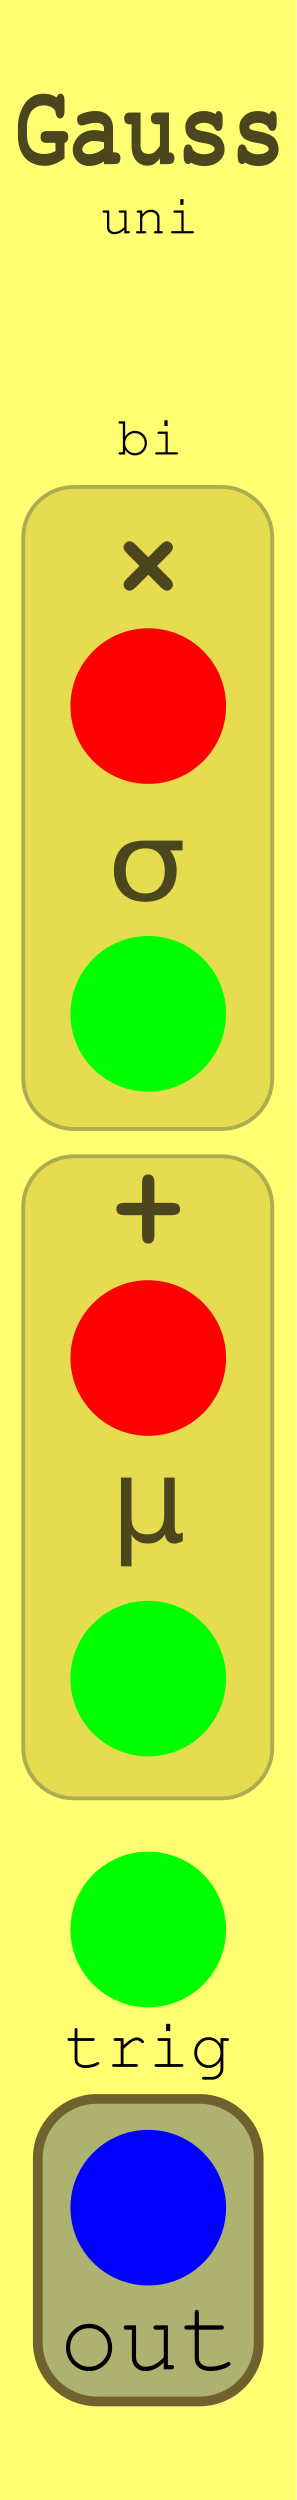
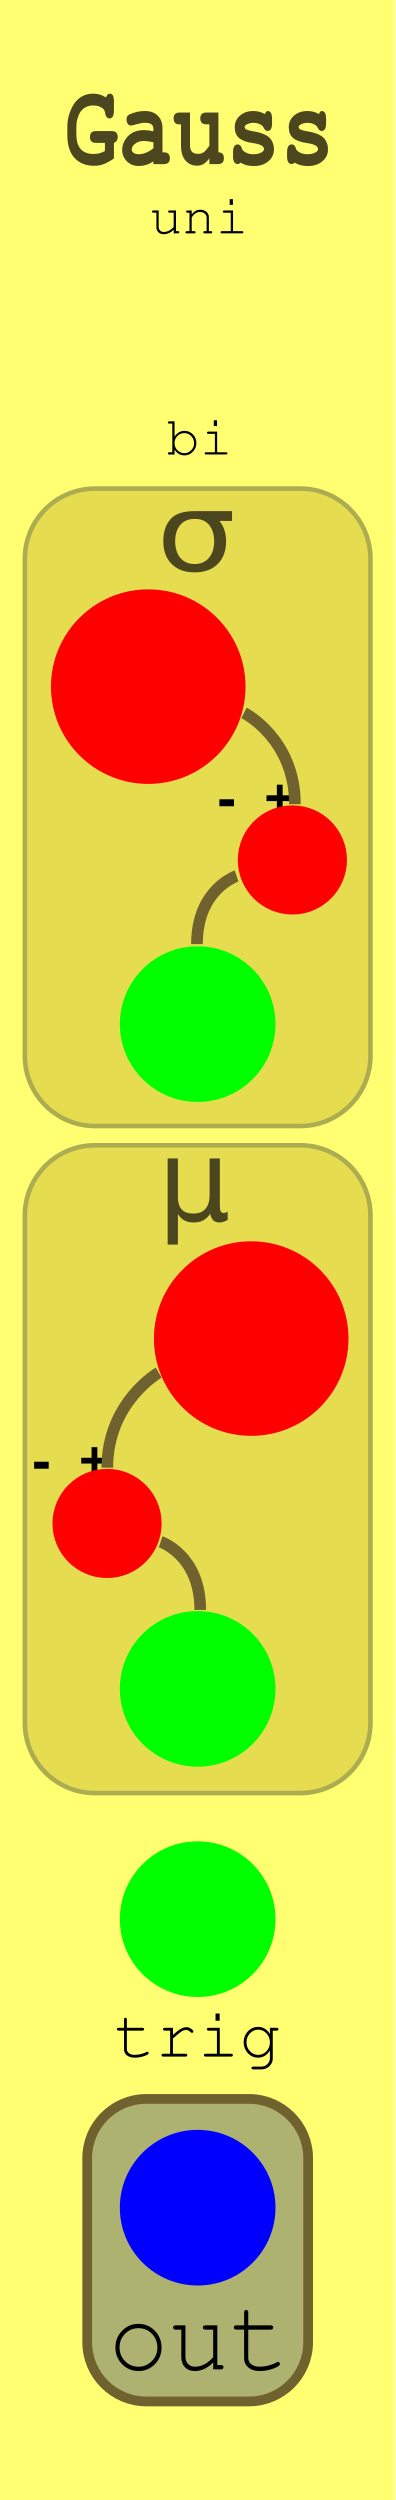
- <svg xmlns="http://www.w3.org/2000/svg" xmlns:ns1="http://www.openswatchbook.org/uri/2009/osb" width="15.24mm" height="128.5mm" viewBox="0 0 15.24 128.5" version="1.1" id="svg8" style="enable-background:new" enable-background="new">
+ <svg xmlns="http://www.w3.org/2000/svg" xmlns:ns1="http://www.openswatchbook.org/uri/2009/osb" width="20.32mm" height="128.5mm" viewBox="0 0 20.32 128.5" version="1.1" id="svg8" style="enable-background:new">
  <defs id="defs2">
    <linearGradient id="linearGradient868" ns1:paint="solid">
      <stop style="stop-color:#acac50;stop-opacity:1;" offset="0" id="stop866" />
    </linearGradient>
    <linearGradient id="linearGradient4553" ns1:paint="solid">
      <stop style="stop-color:#000000;stop-opacity:1;" offset="0" id="stop4551" />
    </linearGradient>
  </defs>
  <g id="layer1" transform="translate(0,-168.5)" style="display:inline">
-     <rect style="display:inline;opacity:1;vector-effect:none;fill:#ffff71;fill-opacity:1;fill-rule:evenodd;stroke:none;stroke-width:0.071;stroke-linecap:butt;stroke-linejoin:miter;stroke-miterlimit:4;stroke-dasharray:none;stroke-dashoffset:0;stroke-opacity:1;paint-order:normal" id="rect420" width="15.24" height="128.5" x="0" y="168.5" />
-     <rect style="opacity:1;fill:#e6dc50;fill-opacity:1;stroke:#acac50;stroke-width:0.2;stroke-linejoin:round;stroke-miterlimit:4;stroke-dasharray:none;stroke-dashoffset:0;stroke-opacity:1" id="rect895" width="12.8" height="33" x="1.194" y="193.529" rx="2.6" />
-     <g aria-label="trig" style="font-style:normal;font-variant:normal;font-weight:normal;font-stretch:normal;font-size:6.35px;line-height:1.25;font-family:'Tlwg Mono';-inkscape-font-specification:'Tlwg Mono';letter-spacing:0px;word-spacing:0px;fill:#000000;fill-opacity:1;stroke:none;stroke-width:0.265" id="text56" transform="matrix(0.5640272,0,0,0.5583181,-1.268302,131.9725)">
+     <rect style="display:inline;opacity:1;vector-effect:none;fill:#ffff71;fill-opacity:1;fill-rule:evenodd;stroke:none;stroke-width:0.082;stroke-linecap:butt;stroke-linejoin:miter;stroke-miterlimit:4;stroke-dasharray:none;stroke-dashoffset:0;stroke-opacity:1;paint-order:normal" id="rect420" width="20.32" height="128.5" x="0" y="168.5" />
+     <rect style="opacity:1;fill:#e6dc50;fill-opacity:1;stroke:#acac50;stroke-width:0.235;stroke-linejoin:round;stroke-miterlimit:4;stroke-dasharray:none;stroke-dashoffset:0;stroke-opacity:1" id="rect895" width="17.765" height="32.765" x="1.277" y="193.613" rx="3.609" />
+     <rect style="display:inline;opacity:1;fill:#e6dc50;fill-opacity:1;stroke:#acac50;stroke-width:0.237;stroke-linejoin:round;stroke-miterlimit:4;stroke-dasharray:none;stroke-dashoffset:0;stroke-opacity:1;enable-background:new" id="rect895-7" width="17.763" height="33.298" x="1.278" y="227.367" rx="3.608" />
+     <rect style="opacity:1;fill:#adb271;fill-opacity:1;stroke:#6f622e;stroke-width:0.5;stroke-linejoin:round;stroke-miterlimit:4;stroke-dasharray:none;stroke-dashoffset:0;stroke-opacity:1" id="rect4549" width="11.356" height="15.55" x="4.482" y="276.384" rx="3.042" />
+   </g>
+   <g id="layer3" style="display:inline">
+     <g aria-label="σ" style="font-style:normal;font-variant:normal;font-weight:normal;font-stretch:normal;font-size:10.583px;line-height:1.25;font-family:'Tlwg Typewriter';-inkscape-font-specification:'Tlwg Typewriter';letter-spacing:0px;word-spacing:0px;display:inline;fill:#4b461e;fill-opacity:1;stroke:none;stroke-width:0.265;enable-background:new" id="text60" transform="matrix(0.6075945,0,0,0.5301708,0.8622856,-94.45479)">
+       <path d="m 15.052,228.467 q -0.785,0 -1.209,0.568 -0.444,0.594 -0.444,1.576 0,1.039 0.439,1.638 0.444,0.594 1.214,0.594 0.76,0 1.204,-0.599 0.444,-0.599 0.444,-1.633 0,-0.946 -0.444,-1.576 -0.408,-0.568 -1.204,-0.568 z m 0,-0.754 h 3.157 v 0.951 h -1.065 q 0.563,0.806 0.563,1.948 0,1.421 -0.708,2.227 -0.708,0.811 -1.948,0.811 -1.245,0 -1.948,-0.811 -0.708,-0.806 -0.708,-2.227 0,-1.431 0.708,-2.232 0.584,-0.667 1.948,-0.667 z" style="font-style:normal;font-variant:normal;font-weight:normal;font-stretch:normal;font-family:'Tlwg Mono';-inkscape-font-specification:'Tlwg Mono';fill:#4b461e;fill-opacity:1;stroke-width:0.265" id="path3796" />
+     </g>
+     <text xml:space="preserve" style="font-style:normal;font-variant:normal;font-weight:normal;font-stretch:normal;font-size:2.822px;line-height:1.25;font-family:'Tlwg Mono';-inkscape-font-specification:'Tlwg Mono';letter-spacing:0px;word-spacing:0px;display:inline;opacity:1;fill:#000000;fill-opacity:1;stroke:none;stroke-width:0.265;enable-background:new" x="15.028" y="42.022" id="text879">
+       <tspan id="tspan877" x="15.028" y="42.022" style="font-style:normal;font-variant:normal;font-weight:bold;font-stretch:normal;font-size:2.822px;font-family:'Tlwg Mono';-inkscape-font-specification:'Tlwg Mono Bold';text-align:center;text-anchor:middle;stroke-width:0.265">-  +</tspan>
+     </text>
+     <g aria-label="μ" style="font-style:normal;font-variant:normal;font-weight:normal;font-stretch:normal;font-size:10.583px;line-height:1.25;font-family:'Tlwg Typewriter';-inkscape-font-specification:'Tlwg Typewriter';letter-spacing:0px;word-spacing:0px;display:inline;fill:#4b461e;fill-opacity:1;stroke:none;stroke-width:0.265;enable-background:new" id="text60-2" transform="matrix(0.5532875,0,0,0.5541172,1.651592,-51.22562)">
+       <path d="m 12.59,207.893 v -7.989 h 0.951 v 3.597 q 0,0.749 0.357,1.132 0.357,0.382 1.054,0.382 0.765,0 1.147,-0.434 0.388,-0.434 0.388,-1.302 v -3.374 h 0.951 v 4.455 q 0,0.31 0.088,0.46 0.093,0.145 0.284,0.145 0.047,0 0.129,-0.026 0.083,-0.031 0.227,-0.093 v 0.765 q -0.212,0.119 -0.403,0.176 -0.186,0.057 -0.367,0.057 -0.357,0 -0.568,-0.202 -0.212,-0.202 -0.289,-0.615 -0.258,0.408 -0.636,0.615 -0.372,0.202 -0.878,0.202 -0.527,0 -0.899,-0.202 -0.367,-0.202 -0.584,-0.605 v 2.858 z" style="font-style:normal;font-variant:normal;font-weight:normal;font-stretch:normal;font-family:'Tlwg Mono';-inkscape-font-specification:'Tlwg Mono';fill:#4b461e;fill-opacity:1;stroke-width:0.265" id="path3790" />
+     </g>
+     <text xml:space="preserve" style="font-style:normal;font-variant:normal;font-weight:normal;font-stretch:normal;font-size:2.822px;line-height:1.25;font-family:'Tlwg Mono';-inkscape-font-specification:'Tlwg Mono';letter-spacing:0px;word-spacing:0px;display:inline;opacity:1;fill:#000000;fill-opacity:1;stroke:none;stroke-width:0.265;enable-background:new" x="5.503" y="76.072" id="text879-6">
+       <tspan id="tspan877-7" x="5.503" y="76.072" style="font-style:normal;font-variant:normal;font-weight:bold;font-stretch:normal;font-size:2.822px;font-family:'Tlwg Mono';-inkscape-font-specification:'Tlwg Mono Bold';text-align:center;text-anchor:middle;stroke-width:0.265">-  +</tspan>
+     </text>
+     <g aria-label="trig" style="font-style:normal;font-variant:normal;font-weight:normal;font-stretch:normal;font-size:6.35px;line-height:1.25;font-family:'Tlwg Mono';-inkscape-font-specification:'Tlwg Mono';letter-spacing:0px;word-spacing:0px;display:inline;fill:#000000;fill-opacity:1;stroke:none;stroke-width:0.265;enable-background:new" id="text56" transform="matrix(0.5640272,0,0,0.5583181,1.271698,-37.05662)">
      <path d="m 9.308,253.058 h 1.397 q 0.171,0 0.171,0.127 0,0.133 -0.171,0.133 H 9.308 v 1.695 q 0,0.241 0.191,0.387 0.191,0.146 0.521,0.146 0.267,0 0.565,-0.07 0.305,-0.076 0.489,-0.184 0.064,-0.038 0.102,-0.038 0.044,0 0.083,0.038 0.038,0.038 0.038,0.089 0,0.14 -0.432,0.286 -0.425,0.14 -0.832,0.14 -0.451,0 -0.718,-0.21 -0.267,-0.216 -0.267,-0.572 v -1.708 h -0.47 q -0.178,0 -0.178,-0.133 0,-0.127 0.178,-0.127 h 0.47 v -0.756 q 0,-0.171 0.133,-0.171 0.127,0 0.127,0.171 z" style="font-style:normal;font-variant:normal;font-weight:normal;font-stretch:normal;font-size:6.35px;font-family:'Tlwg Mono';-inkscape-font-specification:'Tlwg Mono';stroke-width:0.265" id="path3805" />
      <path d="m 13.509,253.058 v 0.648 q 0.438,-0.4 0.711,-0.552 0.273,-0.159 0.514,-0.159 0.254,0 0.489,0.197 0.146,0.121 0.146,0.197 0,0.057 -0.038,0.095 -0.038,0.038 -0.095,0.038 -0.051,0 -0.102,-0.051 -0.222,-0.216 -0.419,-0.216 -0.216,0 -0.451,0.152 -0.229,0.152 -0.756,0.635 v 1.403 h 1.137 q 0.171,0 0.171,0.133 0,0.127 -0.171,0.127 h -2.007 q -0.171,0 -0.171,-0.133 0,-0.127 0.171,-0.127 h 0.61 v -2.127 h -0.476 q -0.171,0 -0.171,-0.133 0,-0.127 0.171,-0.127 z" style="font-style:normal;font-variant:normal;font-weight:normal;font-stretch:normal;font-size:6.35px;font-family:'Tlwg Mono';-inkscape-font-specification:'Tlwg Mono';stroke-width:0.265" id="path3807" />
      <path d="m 17.774,253.058 v 2.388 h 1.016 q 0.178,0 0.178,0.127 0,0.133 -0.178,0.133 h -2.292 q -0.171,0 -0.171,-0.133 0,-0.127 0.171,-0.127 h 1.016 v -2.127 h -0.749 q -0.171,0 -0.171,-0.133 0,-0.127 0.171,-0.127 z m -0.013,-1.314 v 0.66 h -0.375 v -0.66 z" style="font-style:normal;font-variant:normal;font-weight:normal;font-stretch:normal;font-size:6.35px;font-family:'Tlwg Mono';-inkscape-font-specification:'Tlwg Mono';stroke-width:0.265" id="path3809" />
      <path d="m 22.343,253.623 v -0.565 h 0.603 q 0.171,0 0.171,0.127 0,0.133 -0.171,0.133 h -0.343 v 2.565 q 0,0.406 -0.305,0.705 -0.305,0.298 -0.743,0.298 h -0.724 q -0.171,0 -0.171,-0.133 0,-0.127 0.171,-0.127 h 0.737 q 0.324,0 0.546,-0.229 0.229,-0.229 0.229,-0.552 v -0.692 q -0.419,0.654 -1.086,0.654 -0.54,0 -0.927,-0.419 -0.381,-0.419 -0.381,-1.003 0,-0.584 0.381,-0.997 0.387,-0.419 0.927,-0.419 0.673,0 1.086,0.654 z m -1.067,-0.394 q -0.445,0 -0.756,0.343 -0.311,0.337 -0.311,0.813 0,0.483 0.311,0.826 0.311,0.337 0.756,0.337 0.445,0 0.756,-0.337 0.311,-0.343 0.311,-0.813 0,-0.489 -0.311,-0.826 -0.305,-0.343 -0.756,-0.343 z" style="font-style:normal;font-variant:normal;font-weight:normal;font-stretch:normal;font-size:6.35px;font-family:'Tlwg Mono';-inkscape-font-specification:'Tlwg Mono';stroke-width:0.265" id="path3811" />
    </g>
-     <rect style="display:inline;opacity:1;fill:#e6dc50;fill-opacity:1;stroke:#acac50;stroke-width:0.2;stroke-linejoin:round;stroke-miterlimit:4;stroke-dasharray:none;stroke-dashoffset:0;stroke-opacity:1;enable-background:new" id="rect895-7" width="12.8" height="33" x="1.194" y="227.934" rx="2.6" />
-     <g aria-label="μ" style="font-style:normal;font-variant:normal;font-weight:normal;font-stretch:normal;font-size:10.583px;line-height:1.25;font-family:'Tlwg Typewriter';-inkscape-font-specification:'Tlwg Typewriter';letter-spacing:0px;word-spacing:0px;display:inline;fill:#4b461e;fill-opacity:1;stroke:none;stroke-width:0.265" id="text60-2" transform="matrix(0.5699892,0,0,0.570844,-0.9582726,130.3349)">
-       <path d="m 12.59,207.893 v -7.989 h 0.951 v 3.597 q 0,0.749 0.357,1.132 0.357,0.382 1.054,0.382 0.765,0 1.147,-0.434 0.388,-0.434 0.388,-1.302 v -3.374 h 0.951 v 4.455 q 0,0.31 0.088,0.46 0.093,0.145 0.284,0.145 0.047,0 0.129,-0.026 0.083,-0.031 0.227,-0.093 v 0.765 q -0.212,0.119 -0.403,0.176 -0.186,0.057 -0.367,0.057 -0.357,0 -0.568,-0.202 -0.212,-0.202 -0.289,-0.615 -0.258,0.408 -0.636,0.615 -0.372,0.202 -0.878,0.202 -0.527,0 -0.899,-0.202 -0.367,-0.202 -0.584,-0.605 v 2.858 z" style="font-style:normal;font-variant:normal;font-weight:normal;font-stretch:normal;font-family:'Tlwg Mono';-inkscape-font-specification:'Tlwg Mono';fill:#4b461e;fill-opacity:1;stroke-width:0.265" id="path3790" />
+     <g aria-label="out" style="font-style:normal;font-variant:normal;font-weight:normal;font-stretch:normal;font-size:6.35px;line-height:1.25;font-family:'Tlwg Mono';-inkscape-font-specification:'Tlwg Mono';letter-spacing:0px;word-spacing:0px;display:inline;fill:#000000;fill-opacity:1;stroke:none;stroke-width:0.265;enable-background:new" id="text4559" transform="matrix(0.8188264,0,0,0.8546125,-2.325072,-122.6703)">
+       <path d="m 11.532,283.305 q 0.61,0 1.029,0.419 0.419,0.413 0.419,1.016 0,0.584 -0.425,0.997 -0.425,0.406 -1.022,0.406 -0.603,0 -1.029,-0.413 -0.419,-0.413 -0.419,-1.01 0,-0.584 0.419,-0.997 0.425,-0.419 1.029,-0.419 z m 0,0.26 q -0.495,0 -0.845,0.337 -0.343,0.337 -0.343,0.819 0,0.483 0.343,0.826 0.349,0.337 0.845,0.337 0.489,0 0.838,-0.337 0.349,-0.337 0.349,-0.806 0,-0.502 -0.343,-0.838 -0.343,-0.337 -0.845,-0.337 z" style="font-style:normal;font-variant:normal;font-weight:normal;font-stretch:normal;font-size:6.35px;font-family:'Tlwg Mono';-inkscape-font-specification:'Tlwg Mono';stroke-width:0.265" id="path4561" />
+       <path d="m 16.222,286.042 v -0.419 q -0.533,0.521 -1.156,0.521 -0.381,0 -0.616,-0.229 -0.229,-0.229 -0.229,-0.603 v -1.657 h -0.343 q -0.171,0 -0.171,-0.133 0,-0.127 0.171,-0.127 h 0.603 v 1.918 q 0,0.241 0.165,0.406 0.171,0.165 0.413,0.165 0.635,0 1.162,-0.572 v -1.657 h -0.47 q -0.178,0 -0.178,-0.133 0,-0.127 0.178,-0.127 h 0.73 v 2.388 h 0.216 q 0.171,0 0.171,0.127 0,0.133 -0.171,0.133 z" style="font-style:normal;font-variant:normal;font-weight:normal;font-stretch:normal;font-size:6.35px;font-family:'Tlwg Mono';-inkscape-font-specification:'Tlwg Mono';stroke-width:0.265" id="path4563" />
+       <path d="m 18.423,283.394 h 1.397 q 0.171,0 0.171,0.127 0,0.133 -0.171,0.133 h -1.397 v 1.695 q 0,0.241 0.191,0.387 0.191,0.146 0.521,0.146 0.267,0 0.565,-0.07 0.305,-0.076 0.489,-0.184 0.064,-0.038 0.102,-0.038 0.044,0 0.083,0.038 0.038,0.038 0.038,0.089 0,0.14 -0.432,0.286 -0.425,0.14 -0.832,0.14 -0.451,0 -0.718,-0.21 -0.267,-0.216 -0.267,-0.572 v -1.708 h -0.47 q -0.178,0 -0.178,-0.133 0,-0.127 0.178,-0.127 h 0.47 v -0.756 q 0,-0.171 0.133,-0.171 0.127,0 0.127,0.171 z" style="font-style:normal;font-variant:normal;font-weight:normal;font-stretch:normal;font-size:6.35px;font-family:'Tlwg Mono';-inkscape-font-specification:'Tlwg Mono';stroke-width:0.265" id="path4565" />
    </g>
-     <g aria-label="Gauss" style="font-style:normal;font-weight:normal;font-size:10.583px;line-height:1.25;font-family:sans-serif;letter-spacing:0px;word-spacing:0px;fill:#4b461e;fill-opacity:1;stroke:none;stroke-width:0.265" id="text3827" transform="matrix(0.5470804,0,0,0.7167686,-0.7308429,50.14144)">
+     <g aria-label="Gauss" style="font-style:normal;font-weight:normal;font-size:10.583px;line-height:1.25;font-family:sans-serif;letter-spacing:0px;word-spacing:0px;display:inline;fill:#4b461e;fill-opacity:1;stroke:none;stroke-width:0.265;enable-background:new" id="text3827" transform="matrix(0.5470804,0,0,0.7167686,1.809157,-118.3585)">
      <path d="m 5.433,172.69 q -0.44,0 -0.77,0.161 -0.322,0.152 -0.491,0.398 -0.161,0.246 -0.237,0.491 -0.068,0.237 -0.068,0.474 v 0.542 q 0,1.414 1.626,1.414 0.584,0 1.058,-0.212 v -0.584 h -0.847 q -0.559,0 -0.559,-0.423 0,-0.423 0.559,-0.423 h 1.482 q 0.567,0 0.567,0.423 0,0.322 -0.356,0.423 v 1.118 q -0.567,0.296 -0.965,0.406 -0.398,0.119 -0.889,0.119 -1.16,0 -1.846,-0.559 -0.677,-0.567 -0.677,-1.643 v -0.601 q 0,-0.406 0.144,-0.813 0.152,-0.406 0.432,-0.762 0.279,-0.356 0.754,-0.576 0.483,-0.22 1.075,-0.22 0.686,0 1.228,0.271 0.135,-0.271 0.347,-0.271 0.195,0 0.296,0.127 0.102,0.119 0.102,0.432 v 0.66 q 0,0.559 -0.423,0.559 -0.085,0 -0.152,-0.025 -0.068,-0.034 -0.11,-0.068 -0.042,-0.034 -0.076,-0.093 -0.025,-0.068 -0.042,-0.102 -0.008,-0.042 -0.025,-0.093 -0.008,-0.059 -0.008,-0.068 -0.068,-0.22 -0.364,-0.347 -0.296,-0.135 -0.762,-0.135 z" style="font-style:normal;font-variant:normal;font-weight:bold;font-stretch:normal;font-size:8.467px;font-family:'Tlwg Mono';-inkscape-font-specification:'Tlwg Mono Bold';fill:#4b461e;fill-opacity:1;stroke-width:0.265" id="path3871" />
      <path d="m 10.315,173.935 q -0.339,0 -0.787,0.102 -0.44,0.093 -0.533,0.093 -0.178,0 -0.296,-0.119 -0.119,-0.127 -0.119,-0.313 0,-0.271 0.254,-0.356 0.72,-0.254 1.456,-0.254 0.779,0 1.219,0.33 0.449,0.33 0.449,0.923 v 1.71 h 0.135 q 0.559,0 0.559,0.423 0,0.423 -0.559,0.423 h -0.991 v -0.195 q -0.635,0.33 -1.405,0.33 -0.627,0 -1.075,-0.33 -0.449,-0.339 -0.449,-0.813 0,-0.55 0.542,-0.991 0.55,-0.44 1.507,-0.44 0.381,0 0.881,0.085 v -0.195 q 0,-0.415 -0.787,-0.415 z m 0.796,1.82 v -0.423 q -0.533,-0.093 -0.94,-0.093 -0.432,0 -0.77,0.186 -0.33,0.186 -0.33,0.432 0,0.144 0.186,0.237 0.186,0.093 0.457,0.093 0.694,0 1.397,-0.432 z" style="font-style:normal;font-variant:normal;font-weight:bold;font-stretch:normal;font-size:8.467px;font-family:'Tlwg Mono';-inkscape-font-specification:'Tlwg Mono Bold';fill:#4b461e;fill-opacity:1;stroke-width:0.265" id="path3873" />
      <path d="m 15.205,177.008 q -0.669,0 -1.092,-0.373 -0.415,-0.381 -0.415,-1.058 v -1.532 h -0.229 q -0.212,0 -0.339,-0.119 -0.127,-0.119 -0.127,-0.305 0,-0.423 0.559,-0.423 h 0.982 v 2.354 q 0,0.61 0.745,0.61 0.322,0 0.533,-0.11 0.212,-0.119 0.542,-0.466 v -1.541 h -0.296 q -0.254,0 -0.406,-0.102 -0.152,-0.11 -0.152,-0.322 0,-0.423 0.559,-0.423 h 1.143 v 2.853 q 0.516,0 0.516,0.423 0,0.423 -0.559,0.423 h -0.804 v -0.406 q -0.313,0.296 -0.567,0.406 -0.246,0.11 -0.593,0.11 z" style="font-style:normal;font-variant:normal;font-weight:bold;font-stretch:normal;font-size:8.467px;font-family:'Tlwg Mono';-inkscape-font-specification:'Tlwg Mono Bold';fill:#4b461e;fill-opacity:1;stroke-width:0.265" id="path3875" />
      <path d="m 19.02,176.89 q -0.432,0 -0.432,-0.559 v -0.279 q 0,-0.567 0.432,-0.567 0.322,0 0.432,0.373 0.364,0.33 1.058,0.33 0.406,0 0.694,-0.11 0.296,-0.11 0.296,-0.254 0,-0.33 -1.067,-0.44 -0.889,-0.093 -1.287,-0.364 -0.398,-0.271 -0.398,-0.77 0,-0.508 0.491,-0.83 0.491,-0.33 1.253,-0.33 0.618,0 1.092,0.22 0.093,-0.22 0.271,-0.22 0.398,0 0.398,0.559 v 0.313 q 0,0.559 -0.423,0.559 -0.246,0 -0.44,-0.339 -0.347,-0.246 -0.872,-0.246 -0.322,0 -0.584,0.093 -0.254,0.085 -0.254,0.203 0,0.135 0.195,0.195 0.195,0.059 0.618,0.119 0.051,0.008 0.076,0.008 0.313,0.042 0.533,0.093 0.229,0.042 0.5,0.144 0.271,0.093 0.432,0.229 0.169,0.127 0.279,0.339 0.119,0.212 0.119,0.483 0,0.516 -0.533,0.855 -0.533,0.339 -1.355,0.339 -0.737,0 -1.253,-0.246 -0.127,0.102 -0.271,0.102 z" style="font-style:normal;font-variant:normal;font-weight:bold;font-stretch:normal;font-size:8.467px;font-family:'Tlwg Mono';-inkscape-font-specification:'Tlwg Mono Bold';fill:#4b461e;fill-opacity:1;stroke-width:0.265" id="path3877" />
      <path d="m 24.097,176.89 q -0.432,0 -0.432,-0.559 v -0.279 q 0,-0.567 0.432,-0.567 0.322,0 0.432,0.373 0.364,0.33 1.058,0.33 0.406,0 0.694,-0.11 0.296,-0.11 0.296,-0.254 0,-0.33 -1.067,-0.44 -0.889,-0.093 -1.287,-0.364 -0.398,-0.271 -0.398,-0.77 0,-0.508 0.491,-0.83 0.491,-0.33 1.253,-0.33 0.618,0 1.092,0.22 0.093,-0.22 0.271,-0.22 0.398,0 0.398,0.559 v 0.313 q 0,0.559 -0.423,0.559 -0.246,0 -0.44,-0.339 -0.347,-0.246 -0.872,-0.246 -0.322,0 -0.584,0.093 -0.254,0.085 -0.254,0.203 0,0.135 0.195,0.195 0.195,0.059 0.618,0.119 0.051,0.008 0.076,0.008 0.313,0.042 0.533,0.093 0.229,0.042 0.5,0.144 0.271,0.093 0.432,0.229 0.169,0.127 0.279,0.339 0.119,0.212 0.119,0.483 0,0.516 -0.533,0.855 -0.533,0.339 -1.355,0.339 -0.737,0 -1.253,-0.246 -0.127,0.102 -0.271,0.102 z" style="font-style:normal;font-variant:normal;font-weight:bold;font-stretch:normal;font-size:8.467px;font-family:'Tlwg Mono';-inkscape-font-specification:'Tlwg Mono Bold';fill:#4b461e;fill-opacity:1;stroke-width:0.265" id="path3879" />
    </g>
-     <rect style="opacity:1;fill:#adb271;fill-opacity:1;stroke:#6f622e;stroke-width:0.5;stroke-linejoin:round;stroke-miterlimit:4;stroke-dasharray:none;stroke-dashoffset:0;stroke-opacity:1" id="rect4549" width="11.356" height="15.55" x="1.942" y="276.384" rx="3.042" />
-     <g aria-label="out" style="font-style:normal;font-variant:normal;font-weight:normal;font-stretch:normal;font-size:6.35px;line-height:1.25;font-family:'Tlwg Mono';-inkscape-font-specification:'Tlwg Mono';letter-spacing:0px;word-spacing:0px;fill:#000000;fill-opacity:1;stroke:none;stroke-width:0.265" id="text4559" transform="matrix(0.8188264,0,0,0.8546125,-4.865072,45.82967)">
-       <path d="m 11.532,283.305 q 0.61,0 1.029,0.419 0.419,0.413 0.419,1.016 0,0.584 -0.425,0.997 -0.425,0.406 -1.022,0.406 -0.603,0 -1.029,-0.413 -0.419,-0.413 -0.419,-1.01 0,-0.584 0.419,-0.997 0.425,-0.419 1.029,-0.419 z m 0,0.26 q -0.495,0 -0.845,0.337 -0.343,0.337 -0.343,0.819 0,0.483 0.343,0.826 0.349,0.337 0.845,0.337 0.489,0 0.838,-0.337 0.349,-0.337 0.349,-0.806 0,-0.502 -0.343,-0.838 -0.343,-0.337 -0.845,-0.337 z" style="font-style:normal;font-variant:normal;font-weight:normal;font-stretch:normal;font-size:6.35px;font-family:'Tlwg Mono';-inkscape-font-specification:'Tlwg Mono';stroke-width:0.265" id="path4561" />
-       <path d="m 16.222,286.042 v -0.419 q -0.533,0.521 -1.156,0.521 -0.381,0 -0.616,-0.229 -0.229,-0.229 -0.229,-0.603 v -1.657 h -0.343 q -0.171,0 -0.171,-0.133 0,-0.127 0.171,-0.127 h 0.603 v 1.918 q 0,0.241 0.165,0.406 0.171,0.165 0.413,0.165 0.635,0 1.162,-0.572 v -1.657 h -0.47 q -0.178,0 -0.178,-0.133 0,-0.127 0.178,-0.127 h 0.73 v 2.388 h 0.216 q 0.171,0 0.171,0.127 0,0.133 -0.171,0.133 z" style="font-style:normal;font-variant:normal;font-weight:normal;font-stretch:normal;font-size:6.35px;font-family:'Tlwg Mono';-inkscape-font-specification:'Tlwg Mono';stroke-width:0.265" id="path4563" />
-       <path d="m 18.423,283.394 h 1.397 q 0.171,0 0.171,0.127 0,0.133 -0.171,0.133 h -1.397 v 1.695 q 0,0.241 0.191,0.387 0.191,0.146 0.521,0.146 0.267,0 0.565,-0.07 0.305,-0.076 0.489,-0.184 0.064,-0.038 0.102,-0.038 0.044,0 0.083,0.038 0.038,0.038 0.038,0.089 0,0.14 -0.432,0.286 -0.425,0.14 -0.832,0.14 -0.451,0 -0.718,-0.21 -0.267,-0.216 -0.267,-0.572 v -1.708 h -0.47 q -0.178,0 -0.178,-0.133 0,-0.127 0.178,-0.127 h 0.47 v -0.756 q 0,-0.171 0.133,-0.171 0.127,0 0.127,0.171 z" style="font-style:normal;font-variant:normal;font-weight:normal;font-stretch:normal;font-size:6.35px;font-family:'Tlwg Mono';-inkscape-font-specification:'Tlwg Mono';stroke-width:0.265" id="path4565" />
-     </g>
-     <g aria-label="×" style="font-style:normal;font-variant:normal;font-weight:normal;font-stretch:normal;font-size:10.583px;line-height:1.25;font-family:'Tlwg Mono';-inkscape-font-specification:'Tlwg Mono';letter-spacing:0px;word-spacing:0px;fill:#4b461e;fill-opacity:1;stroke:none;stroke-width:0.265" id="text860" transform="translate(0,15.34584)">
-       <path d="m 7.62,182.696 -0.654,0.654 q -0.171,0.165 -0.298,0.165 -0.127,0 -0.222,-0.095 -0.095,-0.095 -0.095,-0.229 0,-0.127 0.165,-0.292 l 0.654,-0.654 -0.654,-0.654 q -0.165,-0.171 -0.165,-0.298 0,-0.127 0.095,-0.222 0.095,-0.095 0.222,-0.095 0.127,0 0.298,0.165 l 0.654,0.654 0.654,-0.654 q 0.171,-0.165 0.298,-0.165 0.127,0 0.222,0.095 0.095,0.095 0.095,0.222 0,0.127 -0.165,0.298 l -0.654,0.654 0.654,0.654 q 0.165,0.165 0.165,0.298 0,0.127 -0.095,0.222 -0.095,0.095 -0.222,0.095 -0.133,0 -0.298,-0.165 z" style="font-style:normal;font-variant:normal;font-weight:bold;font-stretch:normal;font-size:6.35px;font-family:'Tlwg Mono';-inkscape-font-specification:'Tlwg Mono Bold';fill:#4b461e;fill-opacity:1;stroke-width:0.265" id="path4615" />
-     </g>
-     <g aria-label="+" style="font-style:normal;font-variant:normal;font-weight:normal;font-stretch:normal;font-size:10.583px;line-height:1.25;font-family:'Tlwg Mono';-inkscape-font-specification:'Tlwg Mono';letter-spacing:0px;word-spacing:0px;display:inline;fill:#4b461e;fill-opacity:1;stroke:none;stroke-width:0.265;enable-background:new" id="text867" transform="translate(0,13.75834)">
-       <path d="m 7.937,217.202 v 1.041 q 0,0.419 -0.318,0.419 -0.317,0 -0.317,-0.419 v -1.041 h -0.902 q -0.419,0 -0.419,-0.318 0,-0.318 0.419,-0.318 h 0.902 v -1.041 q 0,-0.419 0.317,-0.419 0.318,0 0.318,0.419 v 1.041 h 0.895 q 0.425,0 0.425,0.318 0,0.318 -0.425,0.318 z" style="font-style:normal;font-variant:normal;font-weight:bold;font-stretch:normal;font-size:6.35px;font-family:'Tlwg Mono';-inkscape-font-specification:'Tlwg Mono Bold';fill:#4b461e;fill-opacity:1;stroke-width:0.265" id="path4618" />
-     </g>
-     <g aria-label="σ" style="font-style:normal;font-variant:normal;font-weight:normal;font-stretch:normal;font-size:10.583px;line-height:1.25;font-family:'Tlwg Typewriter';-inkscape-font-specification:'Tlwg Typewriter';letter-spacing:0px;word-spacing:0px;fill:#4b461e;fill-opacity:1;stroke:none;stroke-width:0.265" id="text60" transform="matrix(0.6075945,0,0,0.5301708,-1.677714,90.97853)">
-       <path d="m 15.052,228.467 q -0.785,0 -1.209,0.568 -0.444,0.594 -0.444,1.576 0,1.039 0.439,1.638 0.444,0.594 1.214,0.594 0.76,0 1.204,-0.599 0.444,-0.599 0.444,-1.633 0,-0.946 -0.444,-1.576 -0.408,-0.568 -1.204,-0.568 z m 0,-0.754 h 3.157 v 0.951 h -1.065 q 0.563,0.806 0.563,1.948 0,1.421 -0.708,2.227 -0.708,0.811 -1.948,0.811 -1.245,0 -1.948,-0.811 -0.708,-0.806 -0.708,-2.227 0,-1.431 0.708,-2.232 0.584,-0.667 1.948,-0.667 z" style="font-style:normal;font-variant:normal;font-weight:normal;font-stretch:normal;font-family:'Tlwg Mono';-inkscape-font-specification:'Tlwg Mono';fill:#4b461e;fill-opacity:1;stroke-width:0.265" id="path3796" />
-     </g>
-     <g aria-label="bi" style="font-style:normal;font-variant:normal;font-weight:normal;font-stretch:normal;font-size:2.822px;line-height:1.25;font-family:'Tlwg Mono';-inkscape-font-specification:'Tlwg Mono';letter-spacing:0px;word-spacing:0px;display:inline;opacity:1;fill:#000000;fill-opacity:1;stroke:none;stroke-width:0.265;enable-background:new" id="text45-1" transform="translate(-6.4440917e-8,-67.2042)">
+     <g aria-label="bi" style="font-style:normal;font-variant:normal;font-weight:normal;font-stretch:normal;font-size:2.822px;line-height:1.25;font-family:'Tlwg Mono';-inkscape-font-specification:'Tlwg Mono';letter-spacing:0px;word-spacing:0px;display:inline;opacity:1;fill:#000000;fill-opacity:1;stroke:none;stroke-width:0.265;enable-background:new" id="text45-1" transform="translate(2.54,-235.7042)">
      <path d="m 6.432,257.362 v 0.779 q 0.206,-0.291 0.508,-0.291 0.257,0 0.435,0.181 0.178,0.181 0.178,0.443 0,0.265 -0.181,0.452 -0.178,0.186 -0.432,0.186 -0.31,0 -0.508,-0.294 v 0.248 H 6.164 q -0.076,0 -0.076,-0.059 0,-0.056 0.076,-0.056 h 0.152 v -1.473 h -0.152 q -0.076,0 -0.076,-0.059 0,-0.057 0.076,-0.057 z m 0.502,0.604 q -0.209,0 -0.356,0.15 -0.147,0.15 -0.147,0.364 0,0.214 0.147,0.367 0.147,0.15 0.356,0.15 0.206,0 0.353,-0.15 0.15,-0.15 0.15,-0.358 0,-0.22 -0.147,-0.37 -0.144,-0.152 -0.356,-0.152 z" style="font-style:normal;font-variant:normal;font-weight:normal;font-stretch:normal;font-size:2.822px;font-family:'Tlwg Mono';-inkscape-font-specification:'Tlwg Mono';stroke-width:0.265" id="path861" />
      <path d="m 8.621,257.889 v 1.061 h 0.452 q 0.079,0 0.079,0.056 0,0.059 -0.079,0.059 H 8.054 q -0.076,0 -0.076,-0.059 0,-0.056 0.076,-0.056 h 0.452 v -0.945 H 8.173 q -0.076,0 -0.076,-0.059 0,-0.056 0.076,-0.056 z m -0.006,-0.584 v 0.294 H 8.449 v -0.294 z" style="font-style:normal;font-variant:normal;font-weight:normal;font-stretch:normal;font-size:2.822px;font-family:'Tlwg Mono';-inkscape-font-specification:'Tlwg Mono';stroke-width:0.265" id="path863" />
    </g>
-   </g>
-   <g id="layer2" style="display:inline;opacity:1">
-     <circle style="display:inline;opacity:1;vector-effect:none;fill:#ff0000;fill-opacity:1;fill-rule:evenodd;stroke:none;stroke-width:1;stroke-linecap:butt;stroke-linejoin:miter;stroke-miterlimit:4;stroke-dasharray:none;stroke-dashoffset:0;stroke-opacity:1;paint-order:normal" id="path4954" cx="7.62" cy="36.293" r="4" />
-     <circle r="4" cy="99.174" cx="7.62" id="circle4956" style="display:inline;opacity:1;vector-effect:none;fill:#00ff00;fill-opacity:1;fill-rule:evenodd;stroke:none;stroke-width:1;stroke-linecap:butt;stroke-linejoin:miter;stroke-miterlimit:4;stroke-dasharray:none;stroke-dashoffset:0;stroke-opacity:1;paint-order:normal" />
-     <circle style="display:inline;opacity:1;vector-effect:none;fill:#0000ff;fill-opacity:1;fill-rule:evenodd;stroke:none;stroke-width:1;stroke-linecap:butt;stroke-linejoin:miter;stroke-miterlimit:4;stroke-dasharray:none;stroke-dashoffset:0;stroke-opacity:1;paint-order:normal" id="circle4958" cx="7.62" cy="113.475" r="4" />
-     <circle style="display:inline;opacity:1;vector-effect:none;fill:#ff0000;fill-opacity:1;fill-rule:evenodd;stroke:none;stroke-width:1;stroke-linecap:butt;stroke-linejoin:miter;stroke-miterlimit:4;stroke-dasharray:none;stroke-dashoffset:0;stroke-opacity:1;paint-order:normal" id="path4958" cx="7.62" cy="69.803" r="4" />
-     <circle r="4" cy="52.111" cx="7.62" id="circle4951" style="display:inline;opacity:1;vector-effect:none;fill:#00ff00;fill-opacity:1;fill-rule:evenodd;stroke:none;stroke-width:1;stroke-linecap:butt;stroke-linejoin:miter;stroke-miterlimit:4;stroke-dasharray:none;stroke-dashoffset:0;stroke-opacity:1;paint-order:normal;enable-background:new" />
-     <circle r="4" cy="86.28" cx="7.62" id="circle4959" style="display:inline;opacity:1;vector-effect:none;fill:#00ff00;fill-opacity:1;fill-rule:evenodd;stroke:none;stroke-width:1;stroke-linecap:butt;stroke-linejoin:miter;stroke-miterlimit:4;stroke-dasharray:none;stroke-dashoffset:0;stroke-opacity:1;paint-order:normal;enable-background:new" />
-     <g aria-label="uni" style="font-style:normal;font-variant:normal;font-weight:normal;font-stretch:normal;font-size:2.822px;line-height:1.25;font-family:'Tlwg Mono';-inkscape-font-specification:'Tlwg Mono';letter-spacing:0px;word-spacing:0px;fill:#000000;fill-opacity:1;stroke:none;stroke-width:0.265" id="text45" transform="translate(1.8555908e-7,-67.2042)">
+     <g aria-label="uni" style="font-style:normal;font-variant:normal;font-weight:normal;font-stretch:normal;font-size:2.822px;line-height:1.25;font-family:'Tlwg Mono';-inkscape-font-specification:'Tlwg Mono';letter-spacing:0px;word-spacing:0px;display:inline;opacity:1;fill:#000000;fill-opacity:1;stroke:none;stroke-width:0.265;enable-background:new" id="text45" transform="translate(2.54,-67.2042)">
      <path d="M 6.389,79.2 V 79.013 q -0.237,0.231 -0.514,0.231 -0.169,0 -0.274,-0.102 -0.102,-0.102 -0.102,-0.268 v -0.737 h -0.152 q -0.076,0 -0.076,-0.059 0,-0.056 0.076,-0.056 h 0.268 v 0.852 q 0,0.107 0.073,0.181 0.076,0.073 0.183,0.073 0.282,0 0.516,-0.254 v -0.737 H 6.18 q -0.079,0 -0.079,-0.059 0,-0.056 0.079,-0.056 h 0.325 v 1.061 h 0.096 q 0.076,0 0.076,0.056 0,0.059 -0.076,0.059 z" style="font-style:normal;font-variant:normal;font-weight:normal;font-stretch:normal;font-size:2.822px;font-family:'Tlwg Mono';-inkscape-font-specification:'Tlwg Mono';stroke-width:0.265" id="path854" />
      <path d="m 7.314,78.023 v 0.195 q 0.121,-0.135 0.214,-0.183 0.093,-0.051 0.226,-0.051 0.189,0 0.316,0.11 0.127,0.11 0.127,0.274 v 0.717 h 0.096 q 0.076,0 0.076,0.056 0,0.059 -0.076,0.059 H 7.985 q -0.076,0 -0.076,-0.059 0,-0.056 0.076,-0.056 h 0.096 v -0.697 q 0,-0.124 -0.107,-0.214 -0.087,-0.073 -0.231,-0.073 -0.155,0 -0.268,0.093 -0.051,0.037 -0.161,0.178 v 0.714 h 0.127 q 0.076,0 0.076,0.056 0,0.059 -0.076,0.059 H 7.071 q -0.079,0 -0.079,-0.059 0,-0.056 0.079,-0.056 h 0.127 V 78.138 H 7.102 q -0.076,0 -0.076,-0.059 0,-0.056 0.076,-0.056 z" style="font-style:normal;font-variant:normal;font-weight:normal;font-stretch:normal;font-size:2.822px;font-family:'Tlwg Mono';-inkscape-font-specification:'Tlwg Mono';stroke-width:0.265" id="path856" />
      <path d="m 9.438,78.023 v 1.061 h 0.452 q 0.079,0 0.079,0.056 0,0.059 -0.079,0.059 H 8.871 q -0.076,0 -0.076,-0.059 0,-0.056 0.076,-0.056 H 9.322 V 78.138 H 8.989 q -0.076,0 -0.076,-0.059 0,-0.056 0.076,-0.056 z m -0.006,-0.584 v 0.294 H 9.266 V 77.438 Z" style="font-style:normal;font-variant:normal;font-weight:normal;font-stretch:normal;font-size:2.822px;font-family:'Tlwg Mono';-inkscape-font-specification:'Tlwg Mono';stroke-width:0.265" id="path858" />
    </g>
  </g>
+   <g id="layer2" style="display:inline;opacity:1">
+     <circle style="display:inline;opacity:1;vector-effect:none;fill:#ff0000;fill-opacity:1;fill-rule:evenodd;stroke:none;stroke-width:1.25;stroke-linecap:butt;stroke-linejoin:miter;stroke-miterlimit:4;stroke-dasharray:none;stroke-dashoffset:0;stroke-opacity:1;paint-order:normal" id="path4954" cx="7.62" cy="35.293" r="5" />
+     <circle r="4" cy="98.645" cx="10.16" id="circle4956" style="display:inline;opacity:1;vector-effect:none;fill:#00ff00;fill-opacity:1;fill-rule:evenodd;stroke:none;stroke-width:1;stroke-linecap:butt;stroke-linejoin:miter;stroke-miterlimit:4;stroke-dasharray:none;stroke-dashoffset:0;stroke-opacity:1;paint-order:normal" />
+     <circle style="display:inline;opacity:1;vector-effect:none;fill:#0000ff;fill-opacity:1;fill-rule:evenodd;stroke:none;stroke-width:1;stroke-linecap:butt;stroke-linejoin:miter;stroke-miterlimit:4;stroke-dasharray:none;stroke-dashoffset:0;stroke-opacity:1;paint-order:normal" id="circle4958" cx="10.16" cy="113.475" r="4" />
+     <circle style="display:inline;opacity:1;vector-effect:none;fill:#ff0000;fill-opacity:1;fill-rule:evenodd;stroke:none;stroke-width:1.25;stroke-linecap:butt;stroke-linejoin:miter;stroke-miterlimit:4;stroke-dasharray:none;stroke-dashoffset:0;stroke-opacity:1;paint-order:normal" id="path4958" cx="12.912" cy="68.803" r="5" />
+     <circle r="4" cy="52.64" cx="10.16" id="circle4951" style="display:inline;opacity:1;vector-effect:none;fill:#00ff00;fill-opacity:1;fill-rule:evenodd;stroke:none;stroke-width:1;stroke-linecap:butt;stroke-linejoin:miter;stroke-miterlimit:4;stroke-dasharray:none;stroke-dashoffset:0;stroke-opacity:1;paint-order:normal;enable-background:new" />
+     <circle r="4" cy="86.809" cx="10.16" id="circle4959" style="display:inline;opacity:1;vector-effect:none;fill:#00ff00;fill-opacity:1;fill-rule:evenodd;stroke:none;stroke-width:1;stroke-linecap:butt;stroke-linejoin:miter;stroke-miterlimit:4;stroke-dasharray:none;stroke-dashoffset:0;stroke-opacity:1;paint-order:normal;enable-background:new" />
+     <circle style="display:inline;opacity:1;fill:#ff0000;fill-opacity:1;stroke:none;stroke-width:0.691;stroke-linecap:butt;stroke-linejoin:round;stroke-miterlimit:4;stroke-dasharray:none;stroke-dashoffset:0;stroke-opacity:1;enable-background:new" id="path52-3" cx="5.503" cy="78.306" r="2.805" />
+     <circle style="display:inline;opacity:1;fill:#ff0000;fill-opacity:1;stroke:none;stroke-width:0.691;stroke-linecap:butt;stroke-linejoin:round;stroke-miterlimit:4;stroke-dasharray:none;stroke-dashoffset:0;stroke-opacity:1;enable-background:new" id="path52" cx="15.028" cy="44.202" r="2.805" />
+     <path style="fill:none;stroke:#6f622e;stroke-width:0.6;stroke-linecap:butt;stroke-linejoin:miter;stroke-miterlimit:4;stroke-dasharray:none;stroke-opacity:1" d="m 5.516,75.439 c 0,-3.368 2.64,-4.886 2.64,-4.886" id="path55" />
+     <path style="fill:none;stroke:#6f622e;stroke-width:0.6;stroke-linecap:butt;stroke-linejoin:miter;stroke-miterlimit:4;stroke-dasharray:none;stroke-opacity:1" d="m 10.292,82.75 c 0,-2.832 -2.036,-3.5 -2.036,-3.5" id="path57" />
+     <path style="display:inline;opacity:1;fill:none;stroke:#6f622e;stroke-width:0.6;stroke-linecap:butt;stroke-linejoin:miter;stroke-miterlimit:4;stroke-dasharray:none;stroke-opacity:1;enable-background:new" d="m 15.159,41.337 c 0,-3.368 -2.616,-4.697 -2.616,-4.697" id="path55-3" />
+     <path style="display:inline;opacity:1;fill:none;stroke:#6f622e;stroke-width:0.6;stroke-linecap:butt;stroke-linejoin:miter;stroke-miterlimit:4;stroke-dasharray:none;stroke-opacity:1;enable-background:new" d="m 10.124,48.528 c 0,-2.832 2.036,-3.5 2.036,-3.5" id="path57-6" />
+   </g>
</svg>
